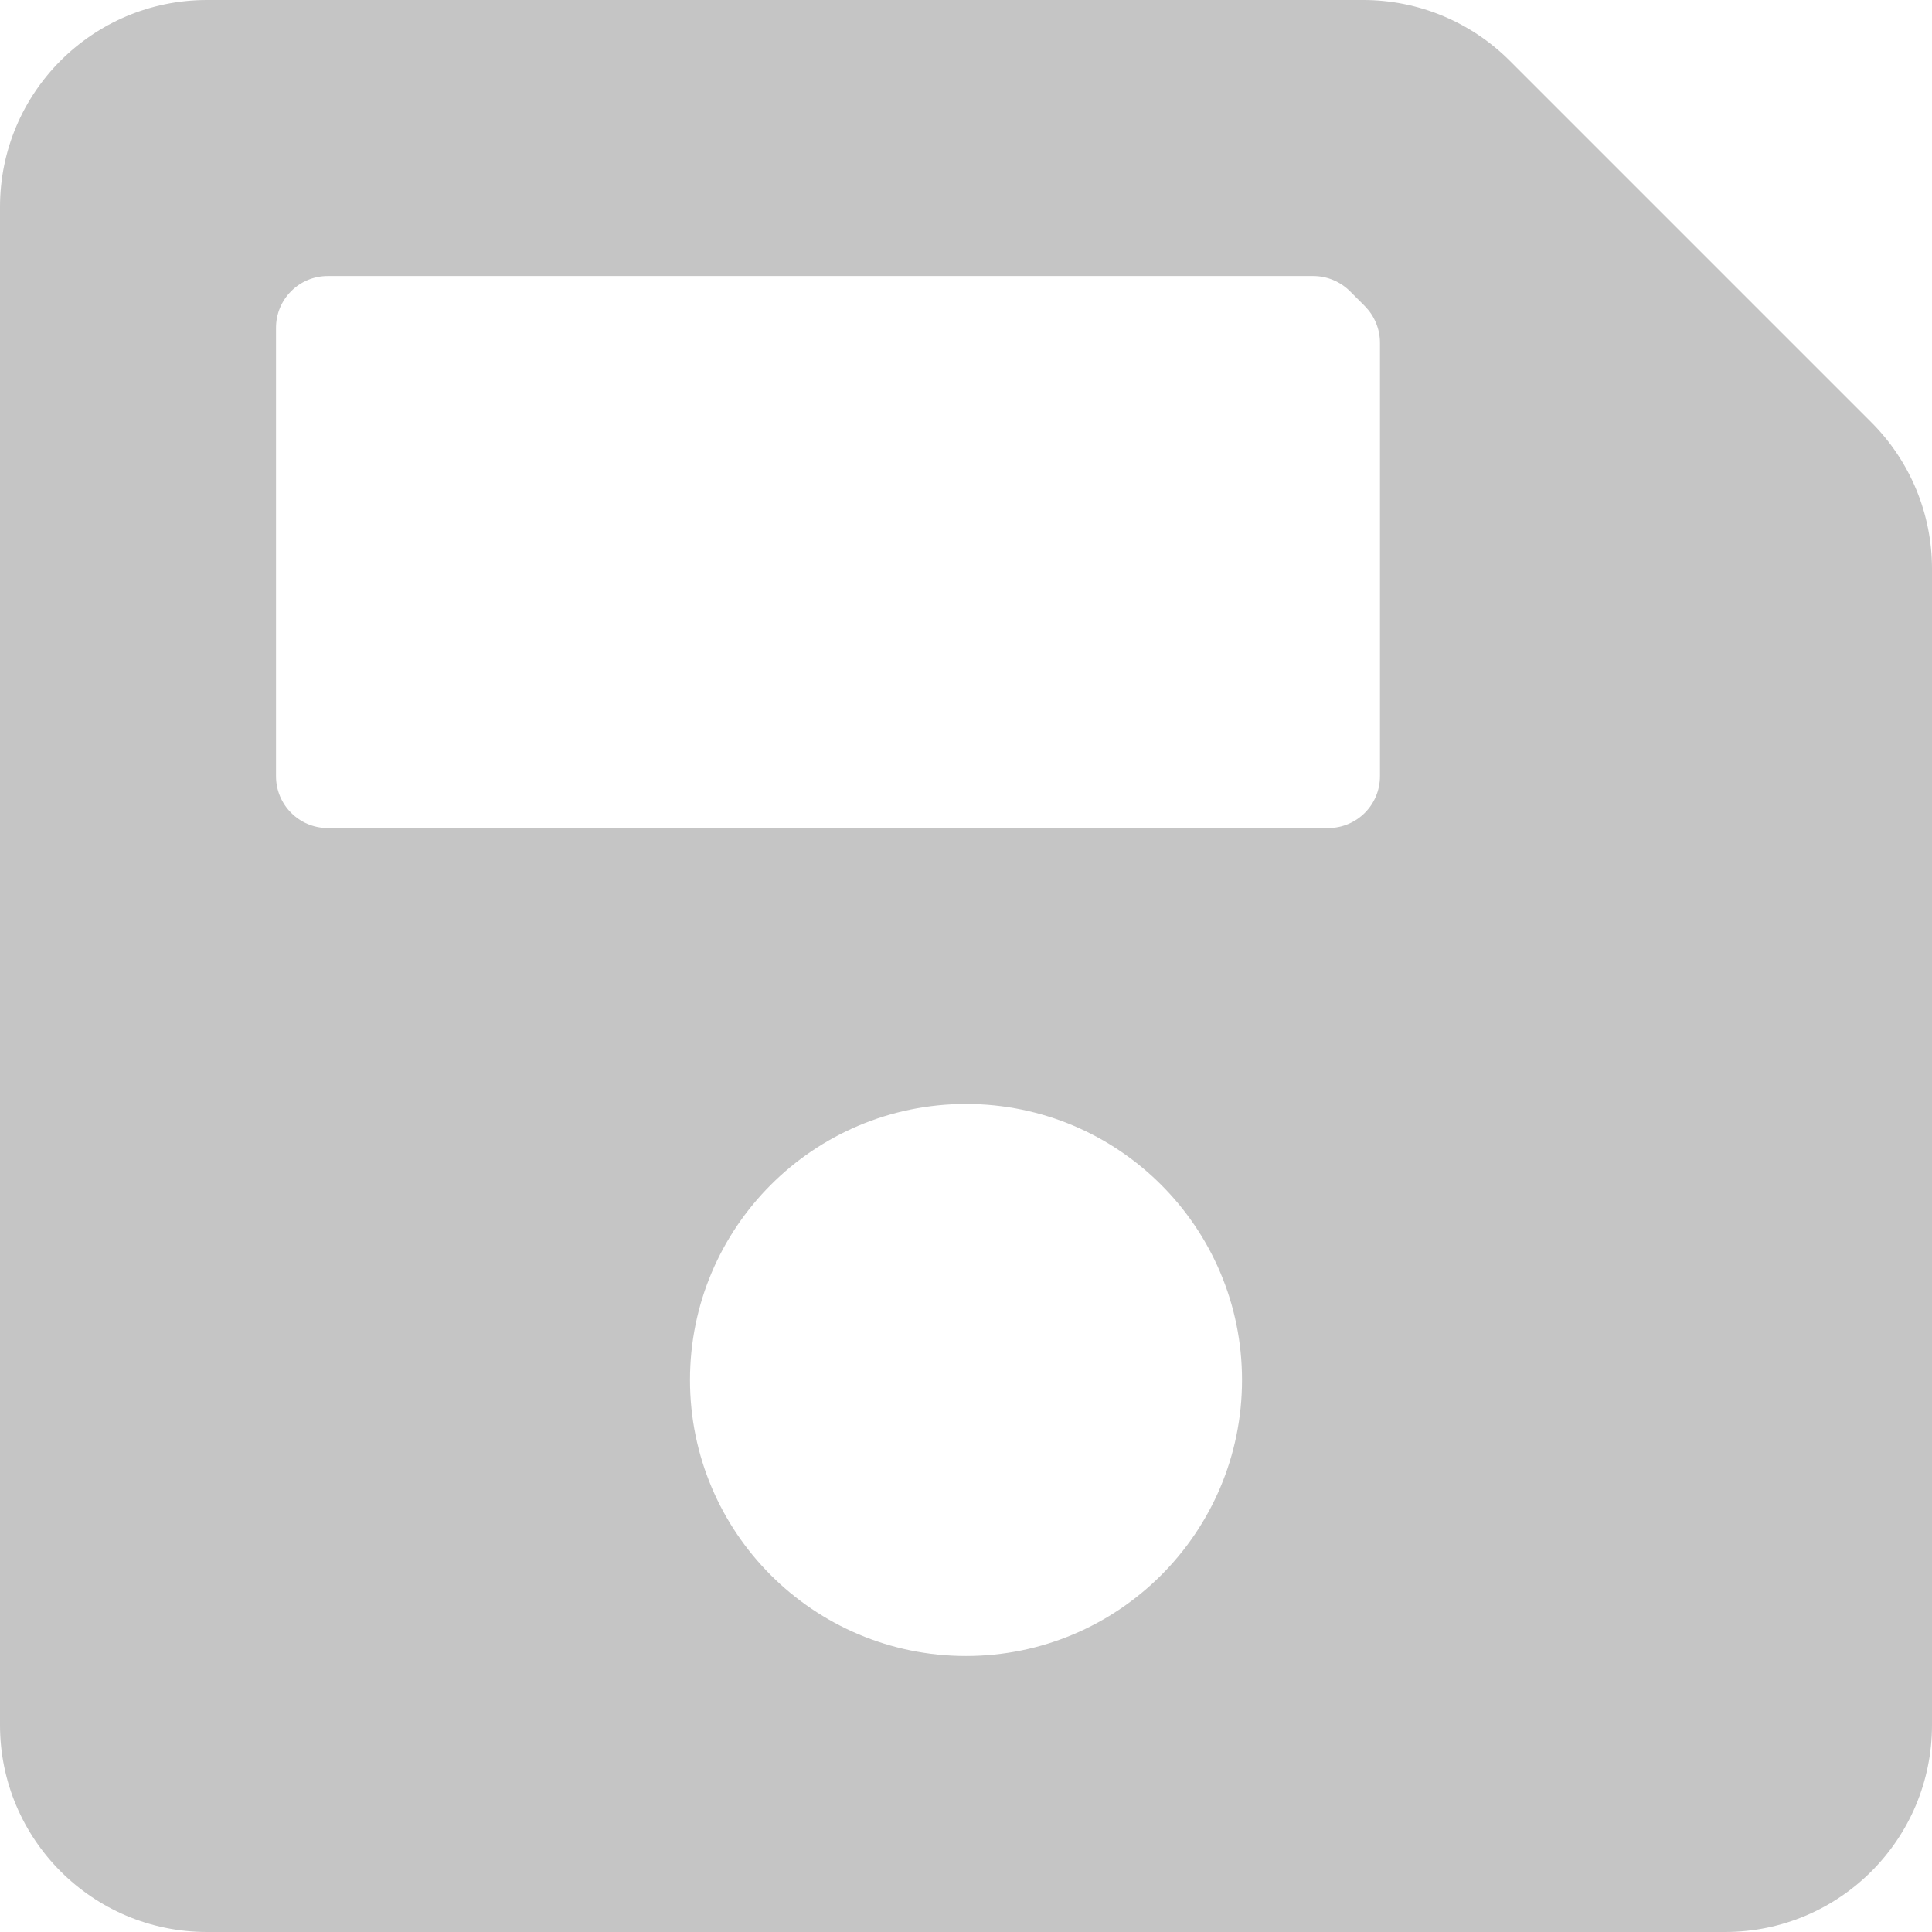
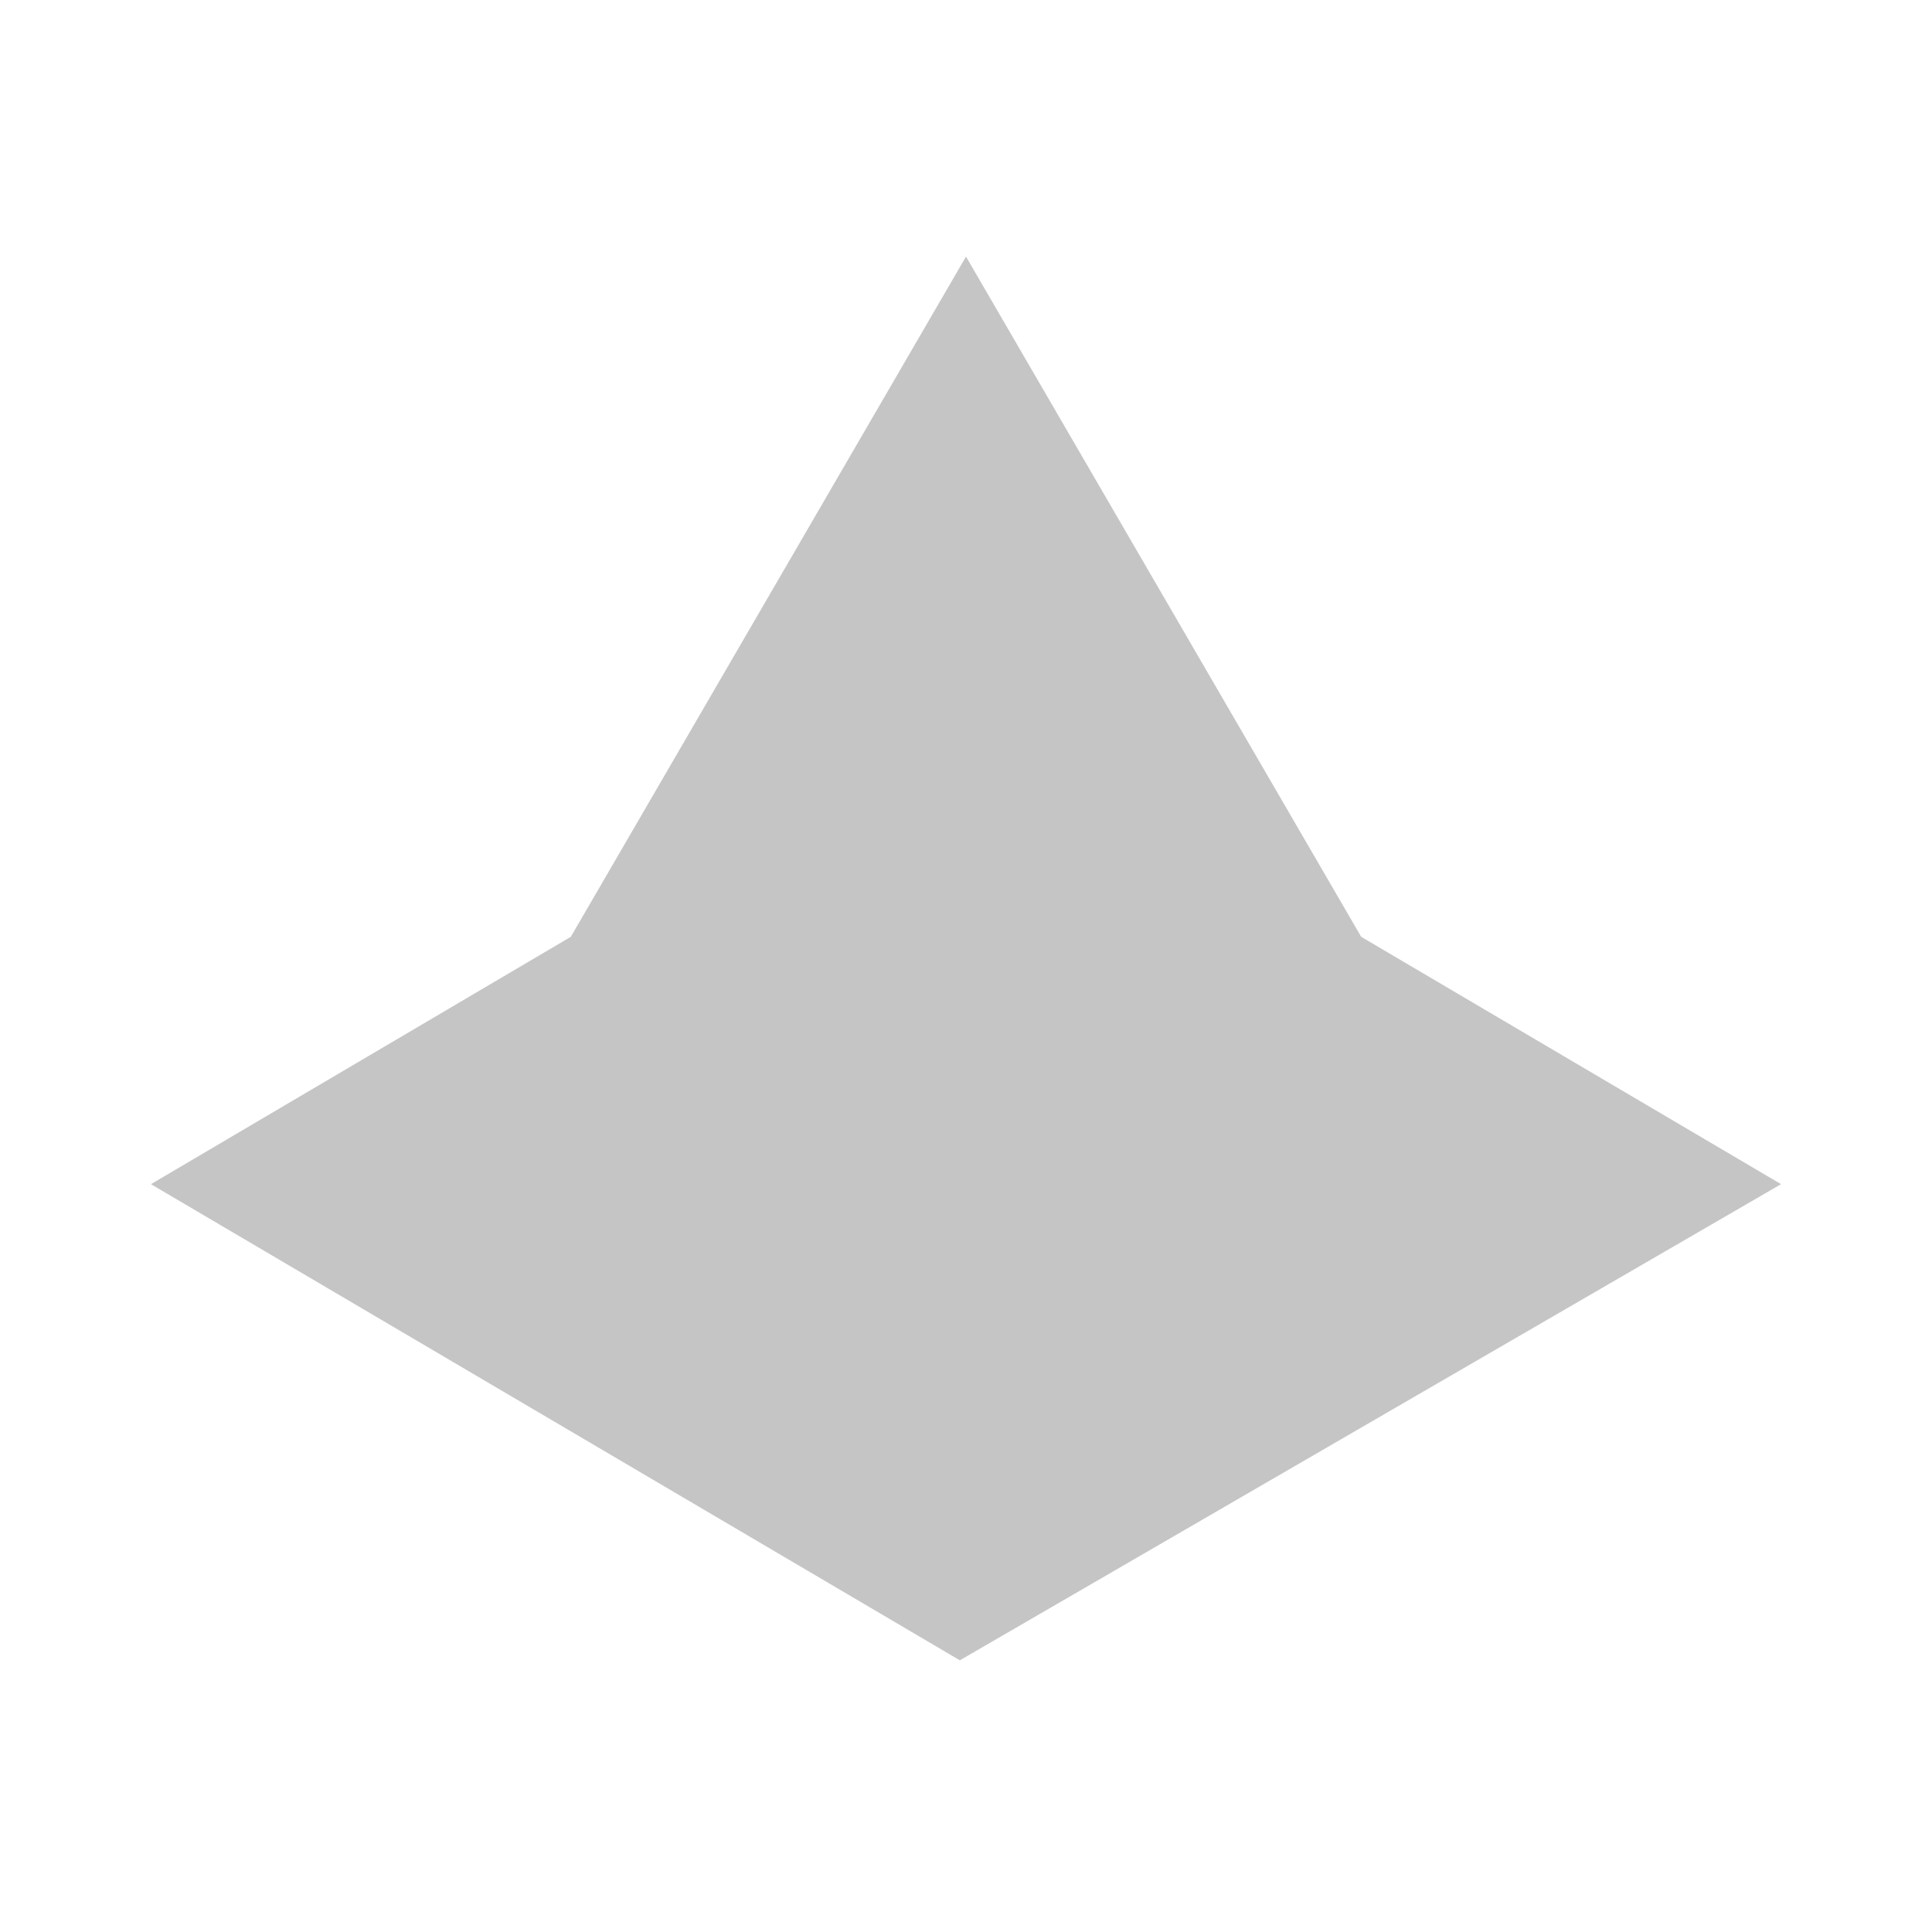
- <svg xmlns="http://www.w3.org/2000/svg" width="22" height="22" viewBox="0 0 22 22" fill="none">
-   <path d="M21.31 4.81L17.19 0.69C16.748 0.248 16.149 3.26895e-06 15.524 0H2.357C1.055 0 0 1.055 0 2.357V19.643C0 20.945 1.055 22 2.357 22H19.643C20.945 22 22 20.945 22 19.643V6.476C22 5.851 21.752 5.252 21.31 4.81V4.81ZM11 18.857C9.264 18.857 7.857 17.45 7.857 15.714C7.857 13.979 9.264 12.571 11 12.571C12.736 12.571 14.143 13.979 14.143 15.714C14.143 17.45 12.736 18.857 11 18.857ZM15.714 3.903V8.839C15.714 9.165 15.45 9.429 15.125 9.429H3.732C3.407 9.429 3.143 9.165 3.143 8.839V3.732C3.143 3.407 3.407 3.143 3.732 3.143H14.954C15.11 3.143 15.26 3.205 15.371 3.315L15.542 3.486C15.596 3.541 15.64 3.606 15.669 3.678C15.699 3.749 15.714 3.826 15.714 3.903V3.903Z" fill="#C5C5C5" />
+ <svg xmlns="http://www.w3.org/2000/svg" width="128" height="128" viewBox="0 0 128 128" fill="none">
+   <path d="M10 78.454L63.591 110L118 78.454L90.182 62.066L64 17L37.818 62.066L10 78.454Z" fill="#C5C5C5" />
</svg>
